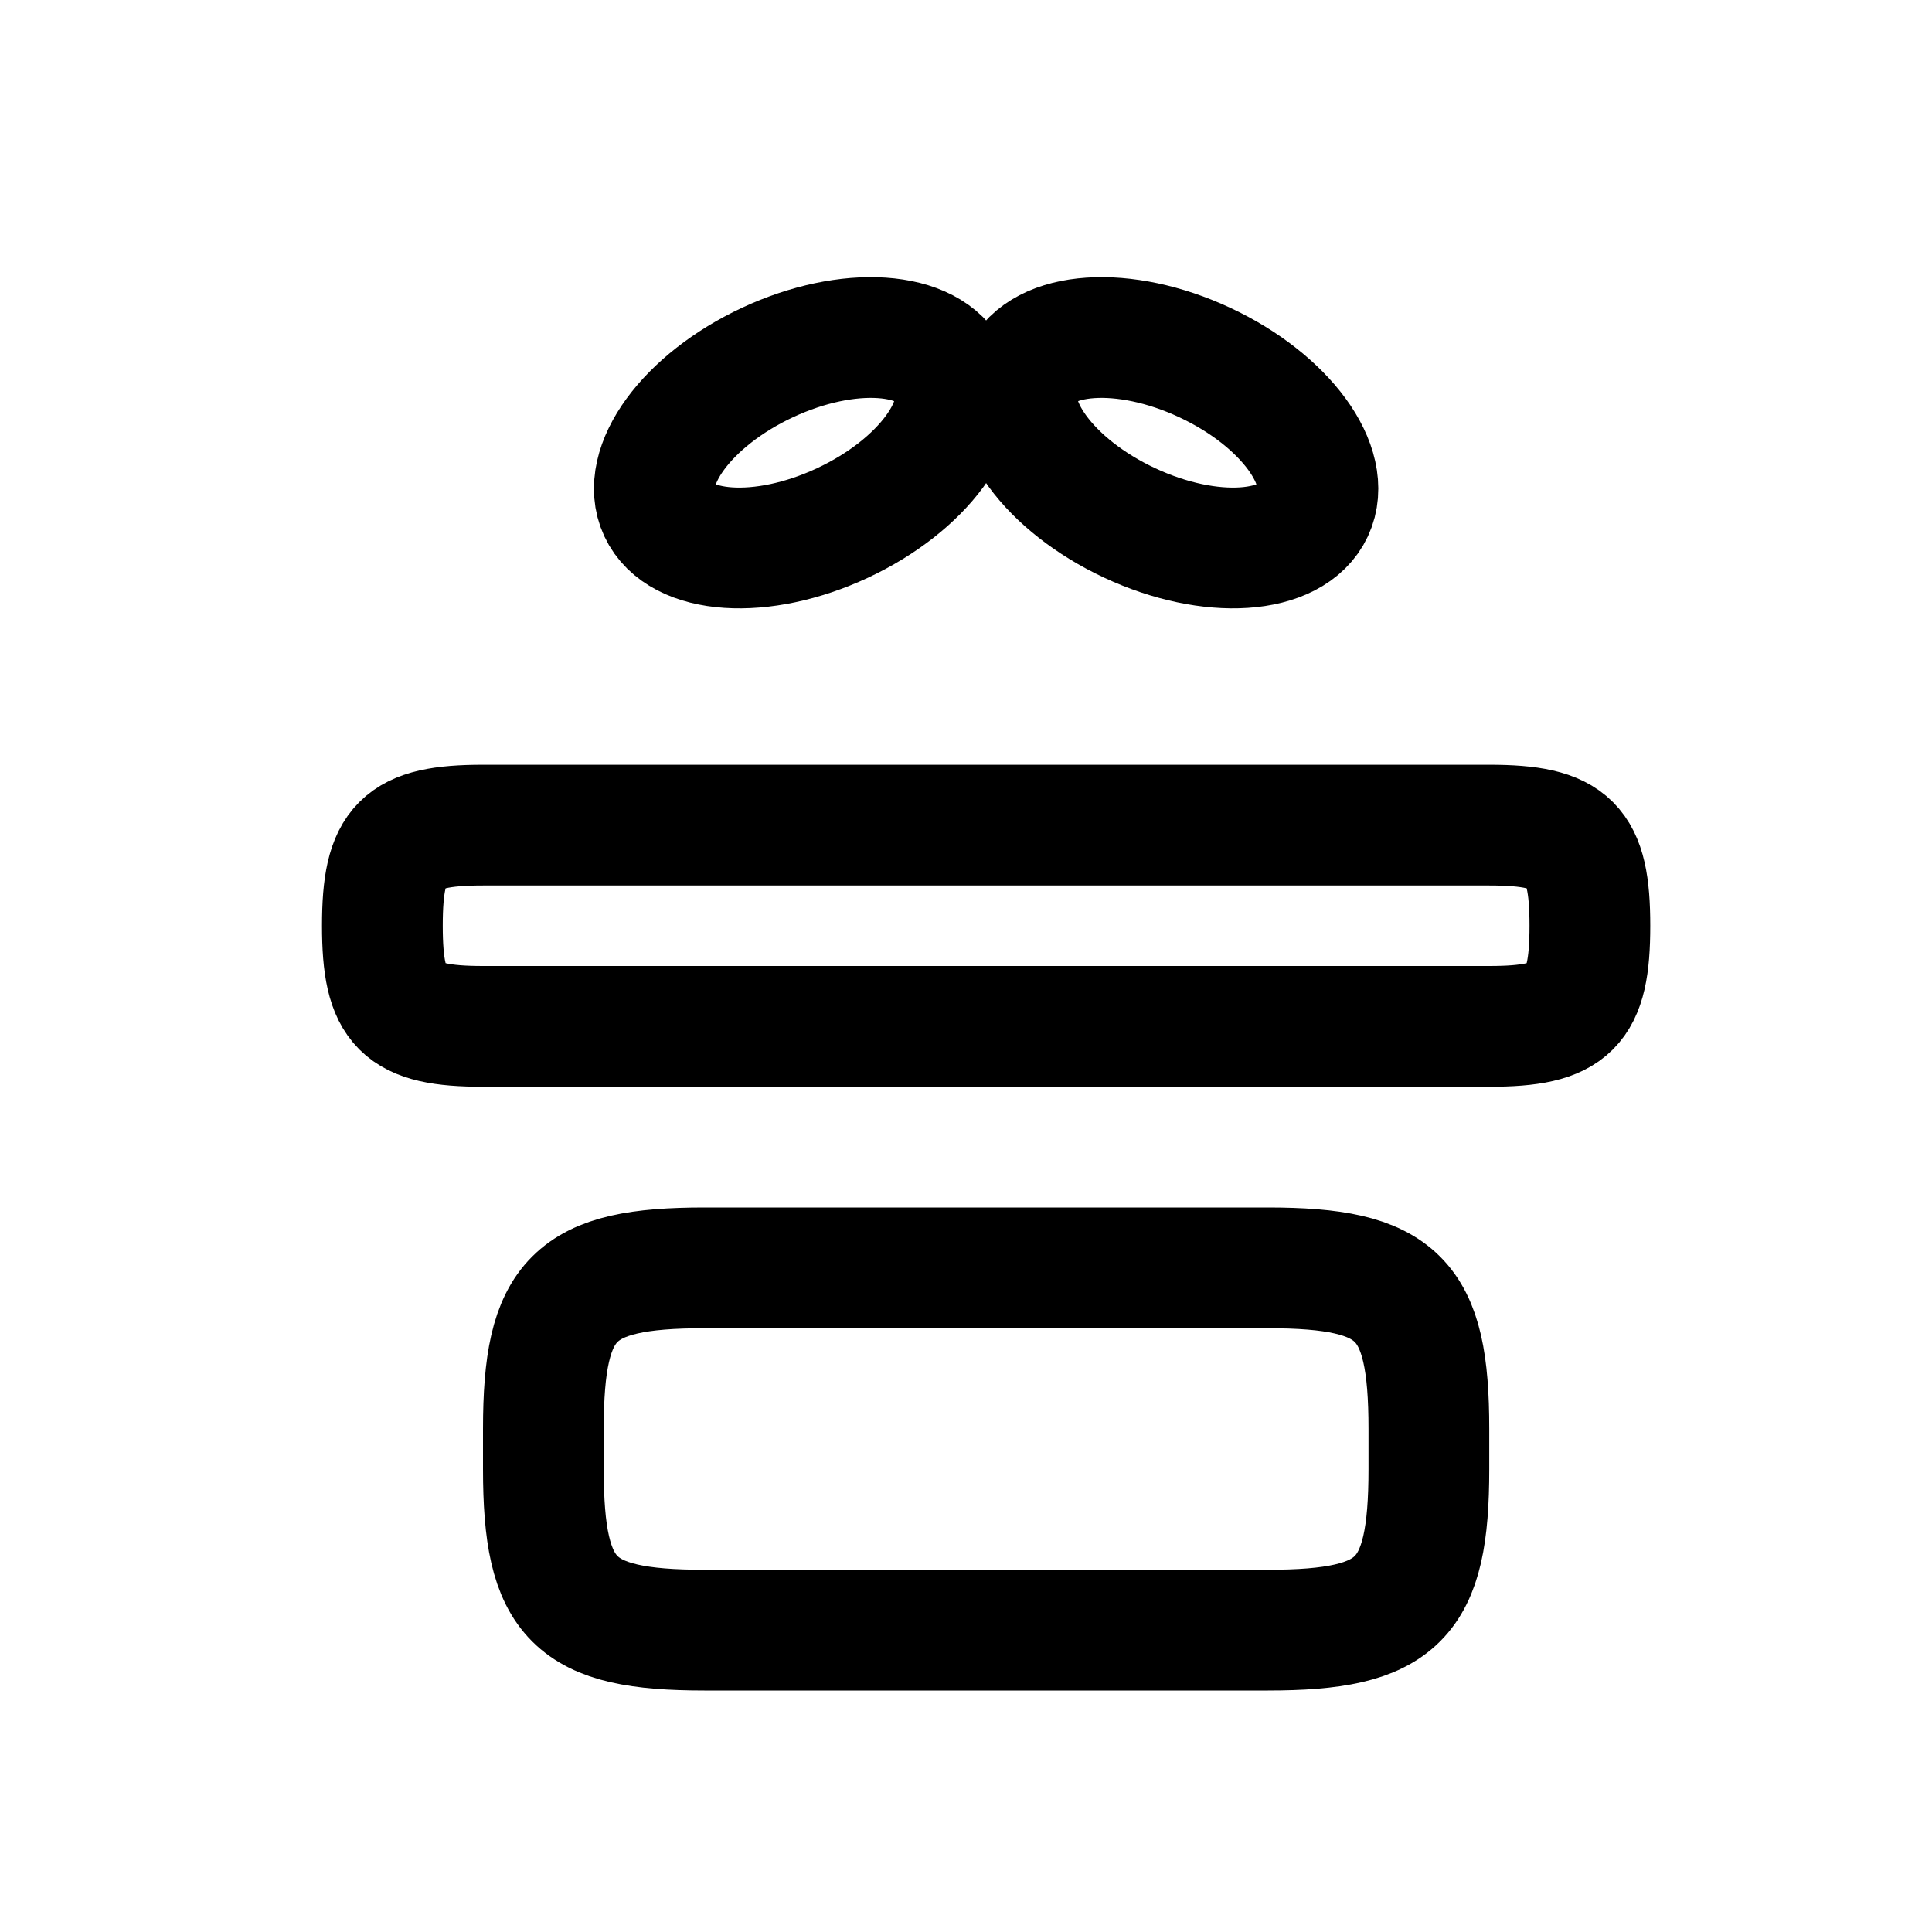
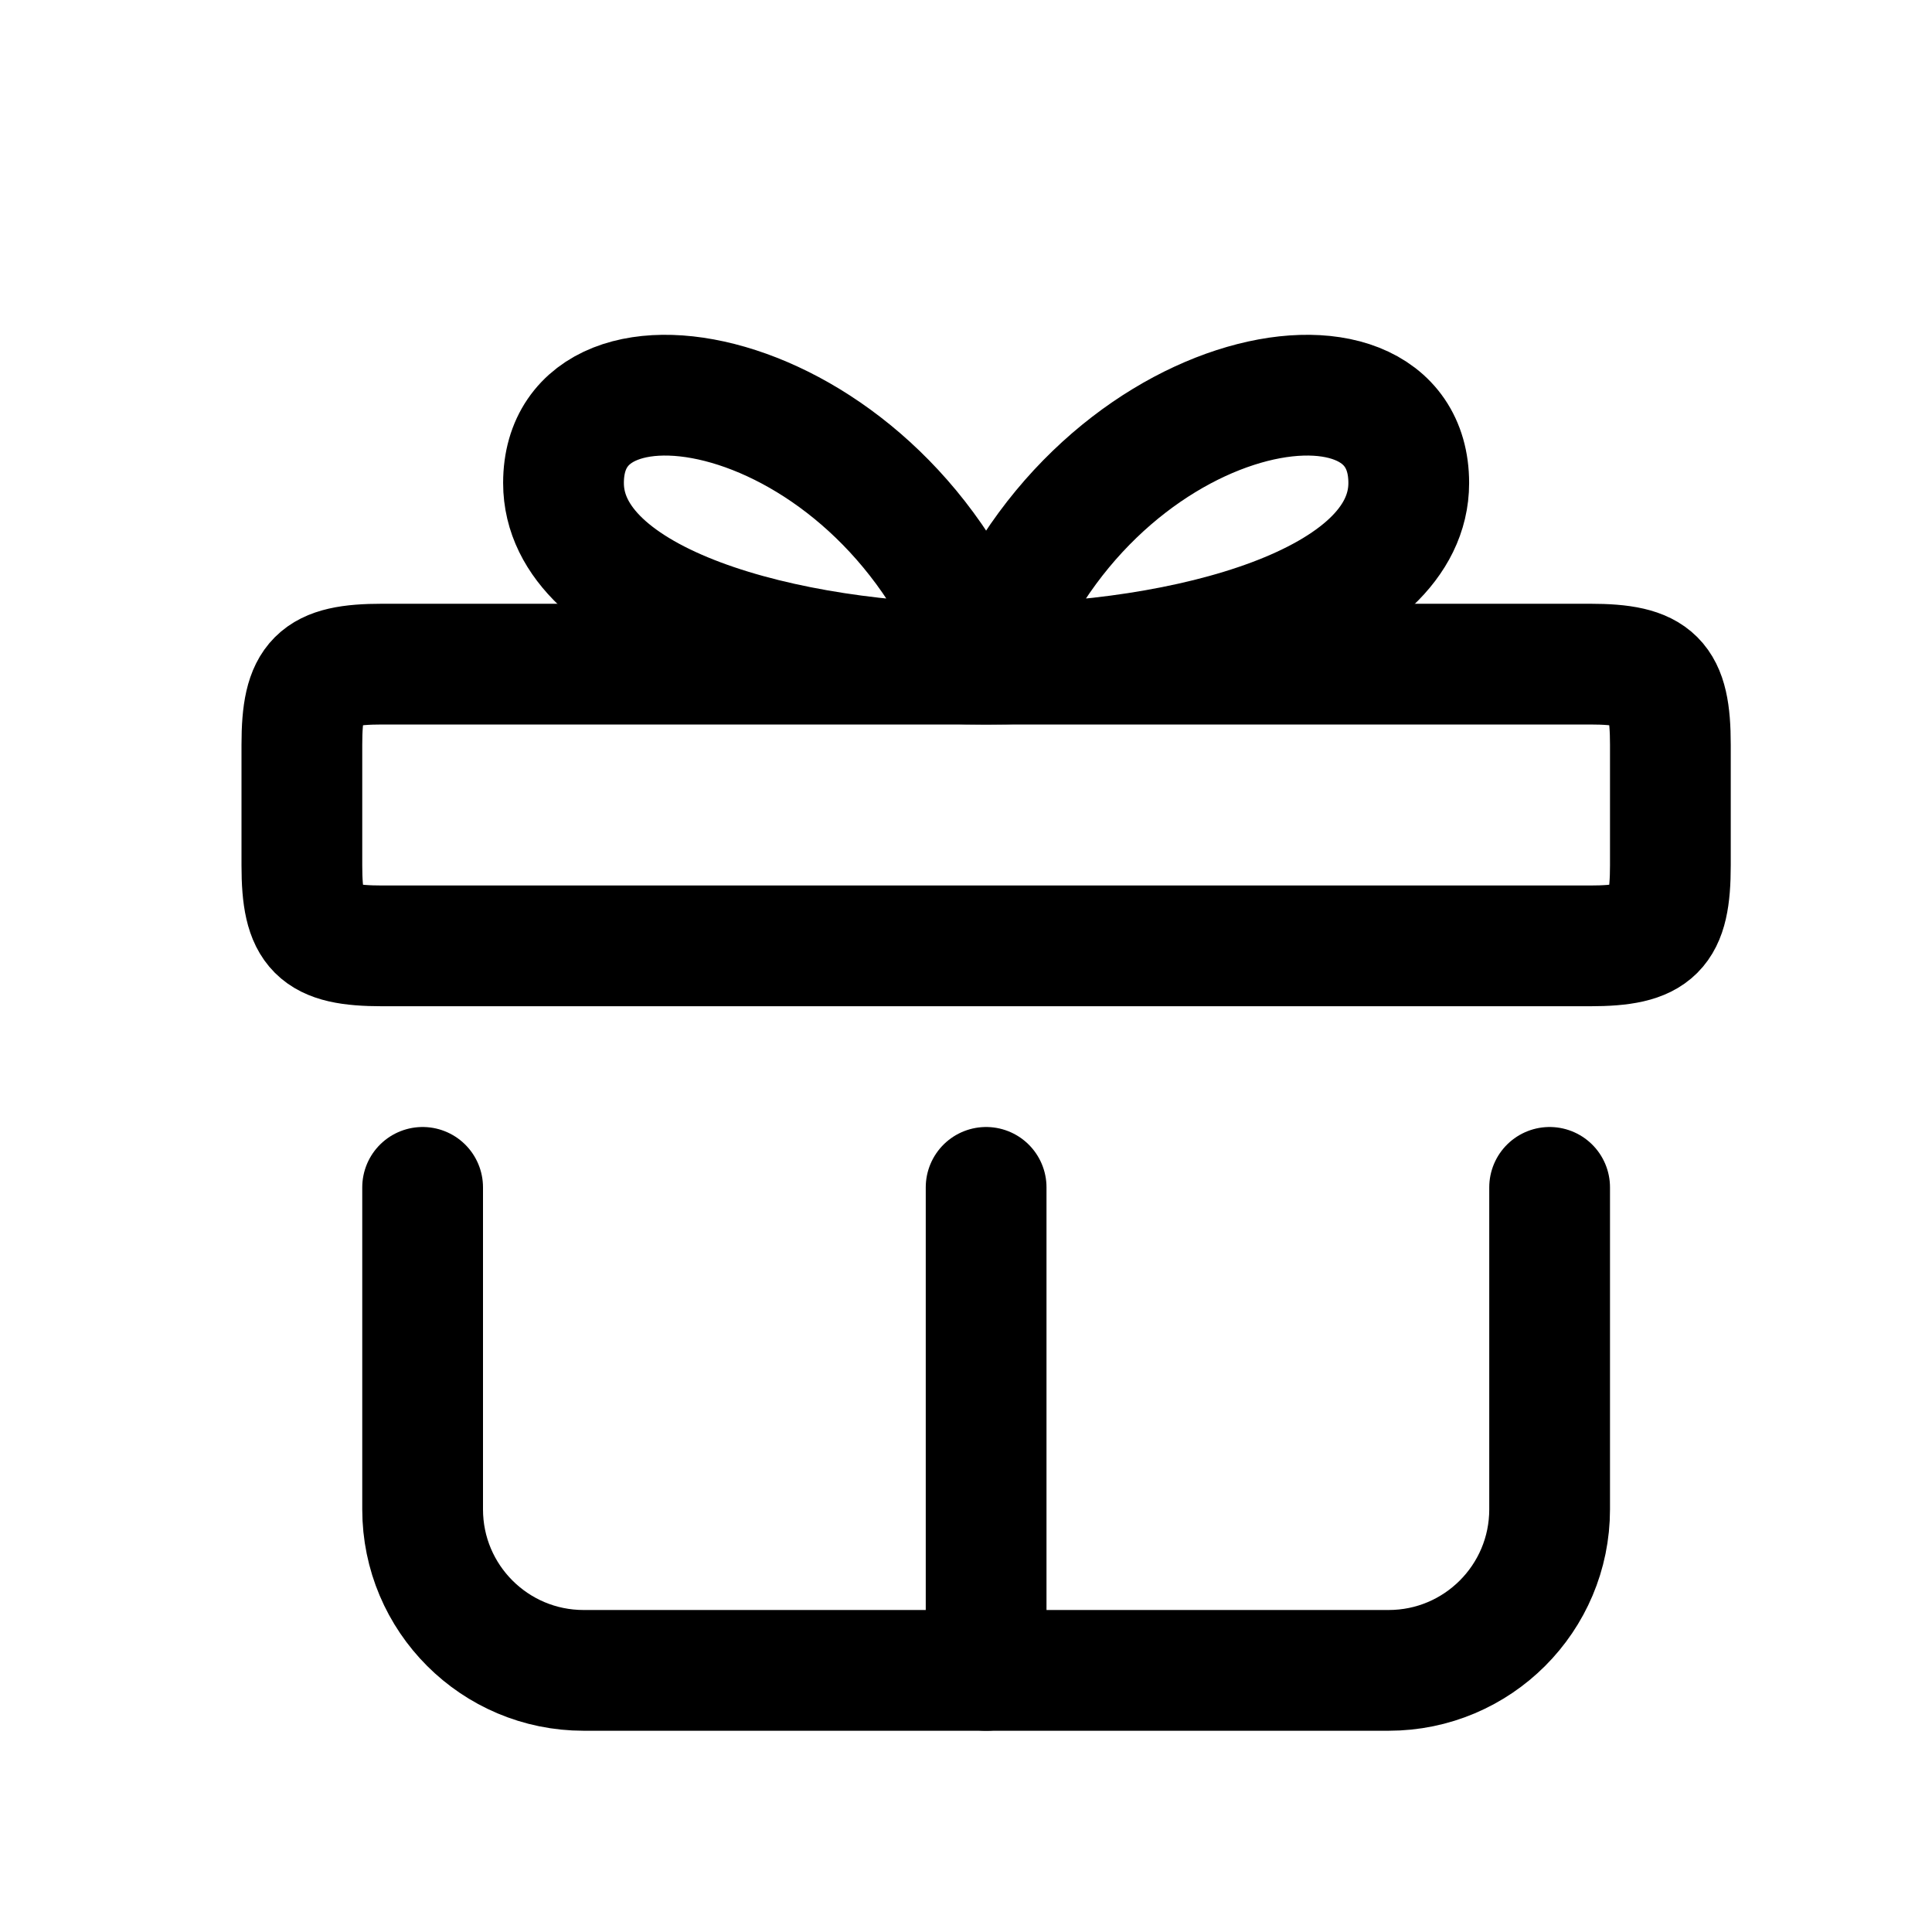
<svg xmlns="http://www.w3.org/2000/svg" width="24" height="24" viewBox="0 0 24 24" fill="none" stroke="currentColor" stroke-width="1.5" stroke-linecap="round" stroke-linejoin="round">
-   <path d="M6 10.25h12.5c1.016 0 1.25.234 1.25 1.25s-.234 1.25-1.25 1.25H6c-1.016 0-1.25-.234-1.25-1.25s.234-1.25 1.25-1.25" />
-   <path d="M8.75 15.75h7c1.625 0 2 .375 2 2v.5c0 1.625-.375 2-2 2h-7c-1.625 0-2-.375-2-2v-.5c0-1.625.375-2 2-2" />
-   <path d="M9.535 4.503c1.001-.467 2.021-.399 2.278.152.256.55-.347 1.375-1.348 1.842s-2.021.399-2.278-.152c-.256-.55.347-1.375 1.348-1.842m5.43 0c1.001.467 1.604 1.292 1.348 1.842-.257.551-1.277.619-2.278.152s-1.604-1.292-1.348-1.842c.257-.551 1.277-.619 2.278-.152" />
+   <path d="M4.75 8.25h15c.813 0 1 .188 1 1v1.5c0 .813-.188 1-1 1h-15c-.813 0-1-.188-1-1v-1.5c0-.813.188-1 1-1" />
+   <path d="M5.25 14.75v4a2 2 0 0 0 2 2h10a2 2 0 0 0 2-2v-4" />
+   <path d="M12.25 14.75v6" />
+   <path d="M12.25 8.25C11 4.75 7 4 7 6c0 1.5 2.75 2.25 5.25 2.25m0 0C13.5 4.75 17.5 4 17.5 6c0 1.5-2.75 2.25-5.25 2.25" />
</svg>
